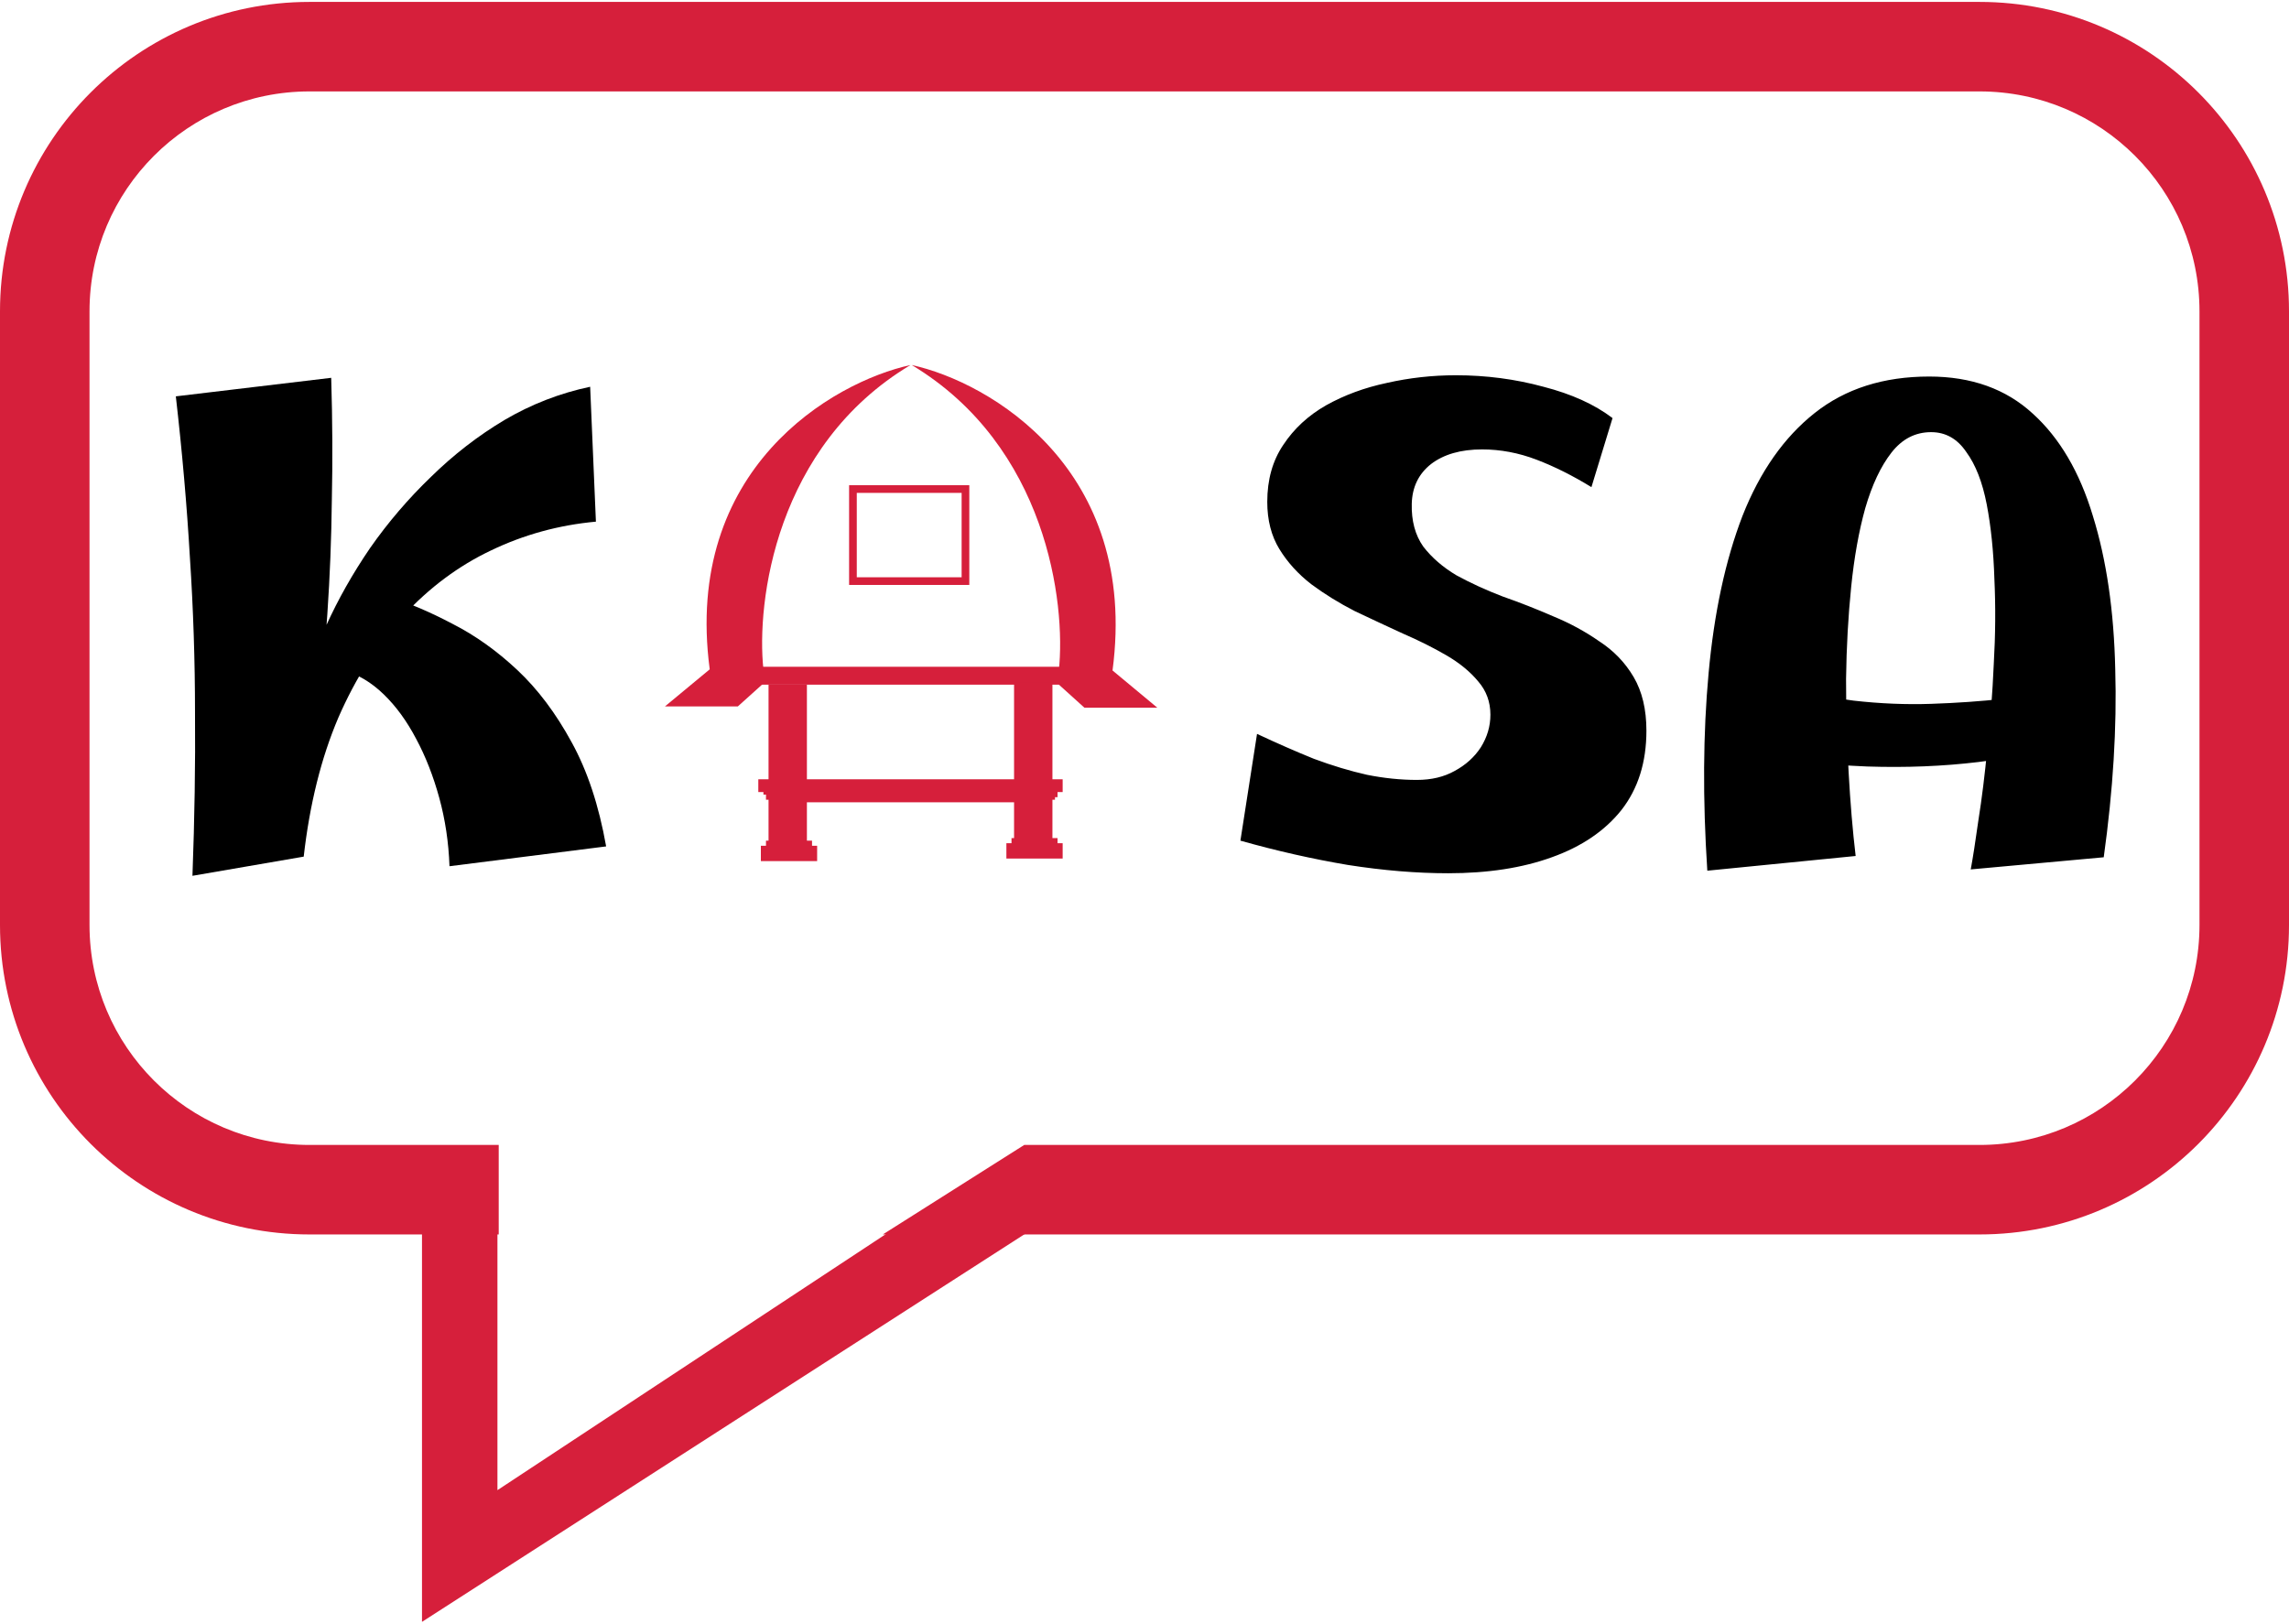
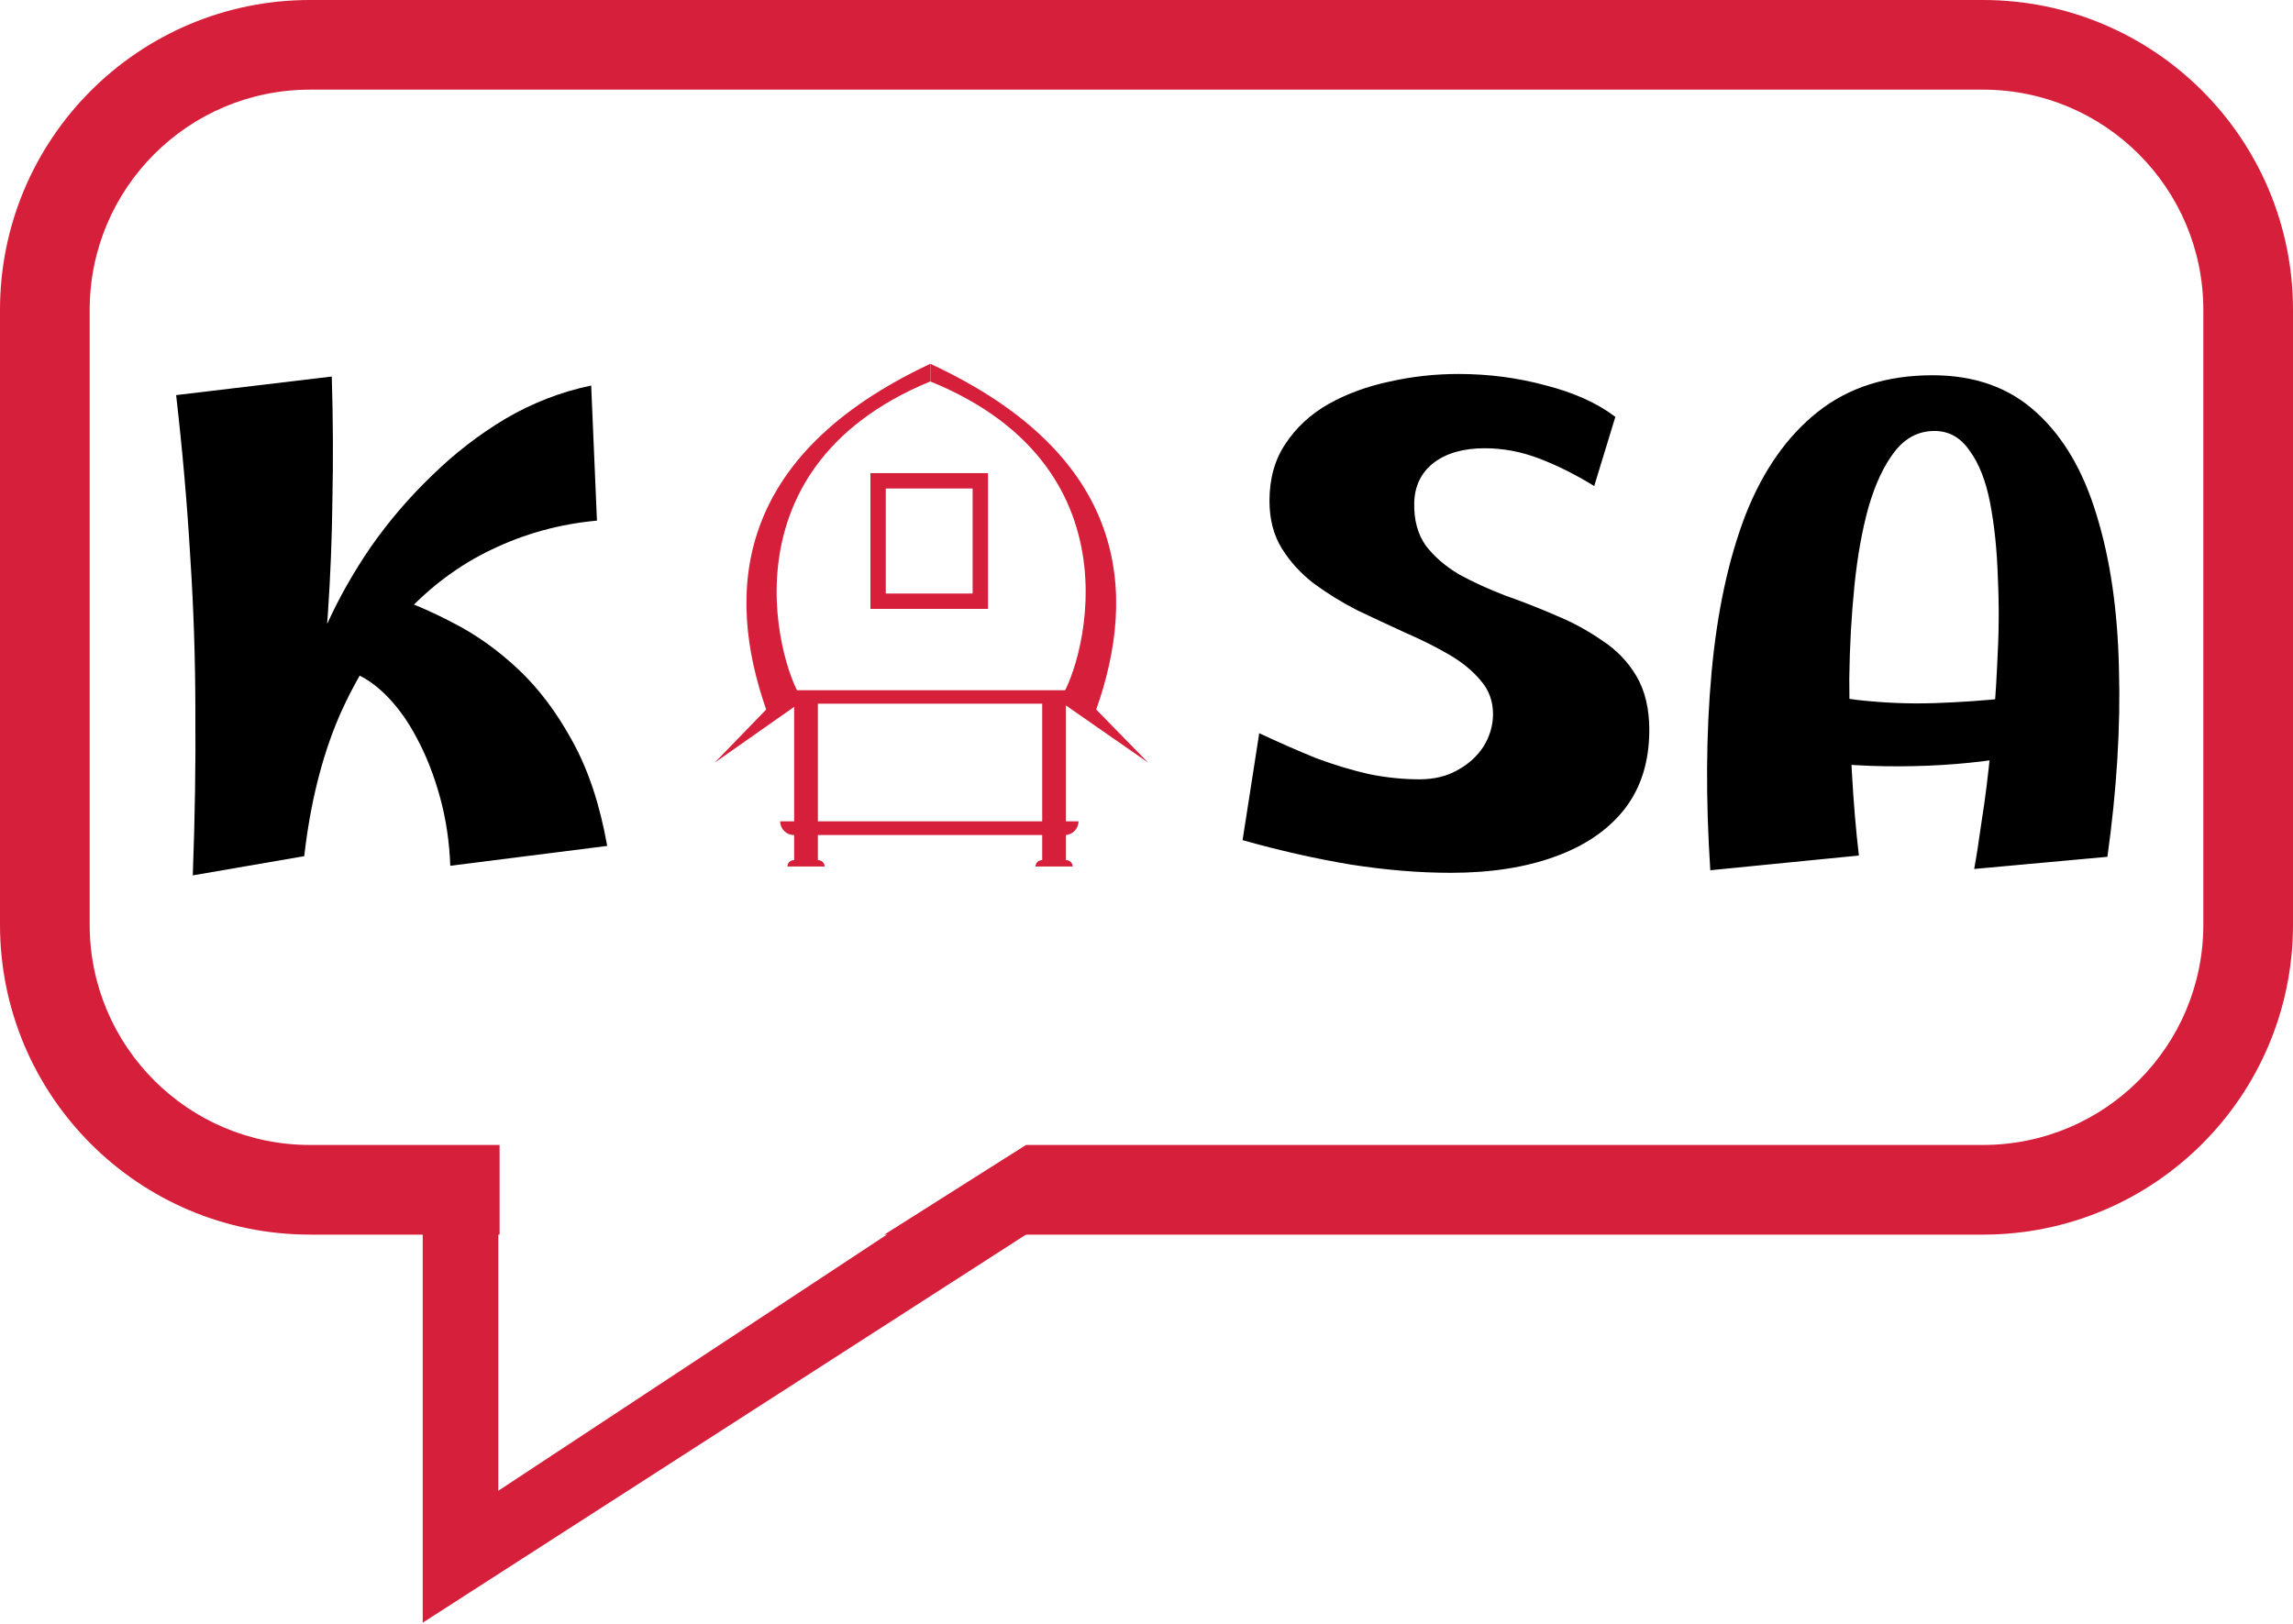
- <svg xmlns="http://www.w3.org/2000/svg" width="895" height="635" viewBox="0 0 895 635" fill="none">
-   <rect x="333.5" y="191.25" width="44" height="36" stroke="#D61F3B" stroke-width="3" />
-   <path d="M356 142.75C303.2 174.35 295.667 235.583 298.5 261.75V267.25L288.5 276.25H260L277.5 261.75C267.1 183.35 325.5 149.417 356 142.75Z" fill="#D61F3B" />
-   <path d="M356.5 142.75C409.3 174.468 416.833 235.931 414 262.196V267.716L424 276.75H452.5L435 262.196C445.4 183.502 387 149.442 356.5 142.75Z" fill="#D61F3B" />
-   <rect x="296.5" y="260.75" width="120" height="7" fill="#D61F3B" />
-   <rect x="300.5" y="267.75" width="15" height="64" fill="#D61F3B" />
-   <rect x="299.5" y="328.75" width="18" height="6" fill="#D61F3B" />
-   <rect x="297.5" y="330.75" width="22" height="6" fill="#D61F3B" />
-   <rect x="396.5" y="266.75" width="15" height="64" fill="#D61F3B" />
-   <rect x="395.5" y="327.75" width="18" height="6" fill="#D61F3B" />
-   <rect x="393.5" y="329.75" width="22" height="6" fill="#D61F3B" />
-   <rect x="305.5" y="304.75" width="104" height="9" fill="#D61F3B" />
-   <rect x="296.5" y="304.75" width="8" height="5" fill="#D61F3B" />
-   <rect x="298.5" y="308.75" width="5" height="2" fill="#D61F3B" />
-   <rect x="299.5" y="310.75" width="5" height="2" fill="#D61F3B" />
-   <rect x="409.5" y="304.75" width="6" height="5" fill="#D61F3B" />
-   <rect x="407.5" y="305.75" width="6" height="6" fill="#D61F3B" />
-   <rect x="405.5" y="306.75" width="7" height="6" fill="#D61F3B" />
-   <path d="M75.25 342.5C76.083 320.167 76.417 298.917 76.25 278.75C76.25 258.417 75.583 238.167 74.25 218C73.083 197.833 71.25 176.833 68.75 155L129.5 147.75C130 164.417 130.083 180.333 129.75 195.5C129.583 210.5 129 225.333 128 240C127 254.667 125.75 269.75 124.25 285.25C122.75 300.75 120.917 317.333 118.75 335L75.25 342.5ZM118.75 335L117.75 274.5C119.75 265 123 255.083 127.5 244.75C132.167 234.417 137.917 224.25 144.75 214.25C151.75 204.25 159.667 195 168.5 186.5C177.333 177.833 186.917 170.417 197.25 164.25C207.75 158.083 218.917 153.75 230.75 151.25L233 204C218.5 205.333 204.833 209.083 192 215.25C179.333 221.25 167.917 229.75 157.75 240.75C147.583 251.75 139.083 265.083 132.25 280.75C125.583 296.417 121.083 314.5 118.75 335ZM175.75 338.75C175.417 329.417 174.083 320.5 171.75 312C169.417 303.5 166.417 295.833 162.75 289C159.083 282 154.833 276.167 150 271.5C145.167 266.833 140 263.75 134.5 262.25L151.75 233.25C159.75 235.75 168.167 239.333 177 244C185.833 248.5 194.25 254.5 202.25 262C210.25 269.5 217.333 278.917 223.5 290.25C229.667 301.417 234.167 315 237 331L175.75 338.75Z" fill="black" />
-   <path d="M566.25 341.5C553.917 341.5 540.833 340.417 527 338.25C513.167 335.917 499.167 332.75 485 328.75L491.5 287C499.333 290.667 506.75 293.917 513.75 296.75C520.917 299.417 527.833 301.5 534.5 303C541.167 304.333 547.667 305 554 305C559.667 305 564.583 303.833 568.75 301.5C573.083 299.167 576.5 296.083 579 292.25C581.5 288.25 582.75 284 582.75 279.5C582.75 274.5 581.167 270.167 578 266.5C574.833 262.667 570.667 259.25 565.5 256.25C560.333 253.25 554.667 250.417 548.5 247.75C542.333 244.917 536.083 242 529.75 239C523.583 235.833 517.917 232.333 512.75 228.5C507.583 224.5 503.417 219.917 500.25 214.75C497.083 209.583 495.5 203.417 495.5 196.25C495.5 187.583 497.583 180.167 501.75 174C505.917 167.667 511.5 162.5 518.5 158.5C525.667 154.5 533.583 151.583 542.25 149.75C551.083 147.75 560.083 146.75 569.25 146.75C581.083 146.75 592.5 148.25 603.5 151.25C614.5 154.083 623.5 158.167 630.5 163.5L622.25 190.5C614.917 186 607.75 182.417 600.75 179.75C593.75 177.083 586.667 175.75 579.5 175.75C571.167 175.75 564.5 177.667 559.5 181.5C554.667 185.333 552.167 190.5 552 197C551.833 203.667 553.333 209.25 556.5 213.75C559.833 218.083 564.167 221.833 569.5 225C575 228 581 230.75 587.5 233.25C594.167 235.583 600.75 238.167 607.25 241C613.75 243.667 619.75 246.917 625.25 250.75C630.917 254.417 635.417 259.083 638.75 264.75C642.083 270.417 643.75 277.417 643.75 285.75C643.75 298.083 640.5 308.417 634 316.75C627.5 324.917 618.417 331.083 606.75 335.25C595.25 339.417 581.75 341.5 566.25 341.5ZM770.561 340C771.394 335.5 772.394 329.083 773.561 320.75C774.894 312.417 776.061 303 777.061 292.5C778.227 282 779.061 271.083 779.561 259.75C780.227 248.25 780.311 237.167 779.811 226.5C779.477 215.667 778.477 205.917 776.811 197.25C775.144 188.583 772.477 181.75 768.811 176.75C765.311 171.583 760.727 169 755.061 169C748.894 169 743.727 171.667 739.561 177C735.394 182.333 731.977 189.583 729.311 198.75C726.811 207.75 724.977 218 723.811 229.5C722.644 241 721.977 253 721.811 265.5C721.811 277.833 722.144 290 722.811 302C723.477 314 724.394 324.917 725.561 334.75L667.561 340.5C665.727 312.5 665.894 286.75 668.061 263.25C670.227 239.583 674.644 219.083 681.311 201.75C688.144 184.417 697.561 171 709.561 161.5C721.561 152 736.477 147.25 754.311 147.25C770.811 147.25 784.311 152.083 794.811 161.75C805.311 171.25 813.144 184.583 818.311 201.75C823.644 218.917 826.561 238.917 827.061 261.75C827.727 284.417 826.227 308.917 822.561 335.25L770.561 340ZM684.561 296L694.061 266.75C704.227 270.25 714.477 272.667 724.811 274C735.144 275.167 745.227 275.583 755.061 275.25C765.061 274.917 774.561 274.25 783.561 273.25C792.561 272.25 800.811 271.167 808.311 270L810.811 289C799.811 293.333 787.394 296.333 773.561 298C759.727 299.667 745.227 300.25 730.061 299.75C714.894 299.083 699.727 297.833 684.561 296Z" fill="black" />
-   <path d="M165 634.25V478.25H194.5V582.75L354.5 477.25H409L165 634.25Z" fill="#D61F3B" />
-   <path fill-rule="evenodd" clip-rule="evenodd" d="M774 0.75H121C54.173 0.75 0 54.923 0 121.75V361.75C0 428.576 54.174 482.75 121 482.75H195V482.25V447.75H121C73.504 447.75 35 409.246 35 361.75V121.75C35 74.254 73.504 35.75 121 35.75H774C821.496 35.75 860 74.254 860 121.75V361.75C860 409.246 821.496 447.75 774 447.75H400.472L345.188 482.75H774C840.826 482.75 895 428.576 895 361.75V121.75C895 54.923 840.826 0.75 774 0.75Z" fill="#D61F3B" />
+ <svg xmlns="http://www.w3.org/2000/svg" width="895" height="634" viewBox="0 0 895 634" fill="none">
+   <path d="M75.25 341.75C76.083 319.417 76.417 298.167 76.25 278C76.25 257.667 75.583 237.417 74.25 217.25C73.083 197.083 71.25 176.083 68.75 154.25L129.5 147C130 163.667 130.083 179.583 129.75 194.75C129.583 209.75 129 224.583 128 239.25C127 253.917 125.75 269 124.25 284.5C122.75 300 120.917 316.583 118.75 334.25L75.25 341.75ZM118.75 334.25L117.75 273.75C119.75 264.25 123 254.333 127.5 244C132.167 233.667 137.917 223.5 144.75 213.5C151.75 203.5 159.667 194.25 168.5 185.75C177.333 177.083 186.917 169.667 197.25 163.5C207.75 157.333 218.917 153 230.75 150.5L233 203.25C218.5 204.583 204.833 208.333 192 214.5C179.333 220.5 167.917 229 157.75 240C147.583 251 139.083 264.333 132.25 280C125.583 295.667 121.083 313.75 118.75 334.25ZM175.75 338C175.417 328.667 174.083 319.75 171.75 311.25C169.417 302.75 166.417 295.083 162.75 288.25C159.083 281.25 154.833 275.417 150 270.75C145.167 266.083 140 263 134.5 261.5L151.75 232.5C159.75 235 168.167 238.583 177 243.25C185.833 247.75 194.25 253.75 202.25 261.25C210.25 268.75 217.333 278.167 223.5 289.5C229.667 300.667 234.167 314.25 237 330.25L175.75 338Z" fill="black" />
+   <path d="M566.25 340.75C553.917 340.75 540.833 339.667 527 337.5C513.167 335.167 499.167 332 485 328L491.5 286.25C499.333 289.917 506.75 293.167 513.75 296C520.917 298.667 527.833 300.75 534.5 302.25C541.167 303.583 547.667 304.25 554 304.25C559.667 304.25 564.583 303.083 568.75 300.75C573.083 298.417 576.5 295.333 579 291.5C581.5 287.5 582.75 283.25 582.75 278.75C582.75 273.75 581.167 269.417 578 265.75C574.833 261.917 570.667 258.5 565.5 255.5C560.333 252.5 554.667 249.667 548.5 247C542.333 244.167 536.083 241.25 529.75 238.25C523.583 235.083 517.917 231.583 512.75 227.75C507.583 223.75 503.417 219.167 500.25 214C497.083 208.833 495.5 202.667 495.5 195.5C495.5 186.833 497.583 179.417 501.75 173.25C505.917 166.917 511.5 161.75 518.5 157.75C525.667 153.75 533.583 150.833 542.25 149C551.083 147 560.083 146 569.25 146C581.083 146 592.5 147.5 603.5 150.5C614.5 153.333 623.5 157.417 630.5 162.75L622.25 189.75C614.917 185.25 607.75 181.667 600.75 179C593.75 176.333 586.667 175 579.5 175C571.167 175 564.5 176.917 559.5 180.75C554.667 184.583 552.167 189.75 552 196.25C551.833 202.917 553.333 208.5 556.5 213C559.833 217.333 564.167 221.083 569.5 224.25C575 227.25 581 230 587.5 232.5C594.167 234.833 600.75 237.417 607.25 240.25C613.75 242.917 619.75 246.167 625.25 250C630.917 253.667 635.417 258.333 638.75 264C642.083 269.667 643.75 276.667 643.75 285C643.75 297.333 640.5 307.667 634 316C627.5 324.167 618.417 330.333 606.75 334.5C595.25 338.667 581.75 340.75 566.25 340.75ZM770.561 339.25C771.394 334.75 772.394 328.333 773.561 320C774.894 311.667 776.061 302.25 777.061 291.75C778.227 281.25 779.061 270.333 779.561 259C780.227 247.5 780.311 236.417 779.811 225.75C779.477 214.917 778.477 205.167 776.811 196.5C775.144 187.833 772.477 181 768.811 176C765.311 170.833 760.727 168.25 755.061 168.25C748.894 168.25 743.727 170.917 739.561 176.25C735.394 181.583 731.977 188.833 729.311 198C726.811 207 724.977 217.25 723.811 228.75C722.644 240.25 721.977 252.25 721.811 264.75C721.811 277.083 722.144 289.25 722.811 301.25C723.477 313.25 724.394 324.167 725.561 334L667.561 339.75C665.727 311.75 665.894 286 668.061 262.5C670.227 238.833 674.644 218.333 681.311 201C688.144 183.667 697.561 170.25 709.561 160.75C721.561 151.25 736.477 146.5 754.311 146.5C770.811 146.5 784.311 151.333 794.811 161C805.311 170.5 813.144 183.833 818.311 201C823.644 218.167 826.561 238.167 827.061 261C827.727 283.667 826.227 308.167 822.561 334.5L770.561 339.25ZM684.561 295.25L694.061 266C704.227 269.5 714.477 271.917 724.811 273.25C735.144 274.417 745.227 274.833 755.061 274.5C765.061 274.167 774.561 273.5 783.561 272.5C792.561 271.5 800.811 270.417 808.311 269.25L810.811 288.25C799.811 292.583 787.394 295.583 773.561 297.25C759.727 298.917 745.227 299.5 730.061 299C714.894 298.333 699.727 297.083 684.561 295.25Z" fill="black" />
+   <path d="M165 633.5V477.5H194.5V582L354.5 476.5H409L165 633.5Z" fill="#D61F3B" />
+   <path fill-rule="evenodd" clip-rule="evenodd" d="M774 0H121C54.173 0 0 54.173 0 121V361C0 427.826 54.174 482 121 482H195V481.5V447H121C73.504 447 35 408.496 35 361V121C35 73.504 73.504 35 121 35H774C821.496 35 860 73.504 860 121V361C860 408.496 821.496 447 774 447H400.472L345.188 482H774C840.826 482 895 427.826 895 361V121C895 54.173 840.826 0 774 0Z" fill="#D61F3B" />
+   <path d="M313.51 273.485C305.616 264.369 278.673 183.665 363.176 148.886V142C286.36 177.968 283.089 231.424 299.063 277.003L279 297.711L313.51 273.485Z" fill="#D61F3B" />
+   <path d="M413.292 273.493C421.258 264.38 448.445 183.702 363.176 148.934V142.05C440.689 178.006 443.989 231.445 427.871 277.009L448.115 297.712L413.292 273.493Z" fill="#D61F3B" />
+   <rect x="309.312" y="269.472" width="113.507" height="5.251" fill="#D61F3B" />
+   <rect x="309.967" y="274.179" width="9.268" height="62.82" fill="#D61F3B" />
+   <rect x="406.791" y="274.179" width="9.268" height="62.82" fill="#D61F3B" />
+   <path d="M304.515 320.649H420.965V320.649C420.965 323.604 418.57 326 415.615 326H309.865C306.91 326 304.515 323.604 304.515 320.649V320.649Z" fill="#D61F3B" />
+   <path d="M307.349 338.287C307.349 336.919 308.458 335.81 309.826 335.81H319.373C320.741 335.81 321.85 336.919 321.85 338.287V338.287H307.349V338.287Z" fill="#D61F3B" />
+   <path d="M404.174 338.287C404.174 336.919 405.283 335.81 406.651 335.81H416.199C417.567 335.81 418.676 336.919 418.676 338.287V338.287H404.174V338.287Z" fill="#D61F3B" />
+   <rect x="342.734" y="187.706" width="39.904" height="47.01" stroke="#D61F3B" stroke-width="6" />
</svg>
